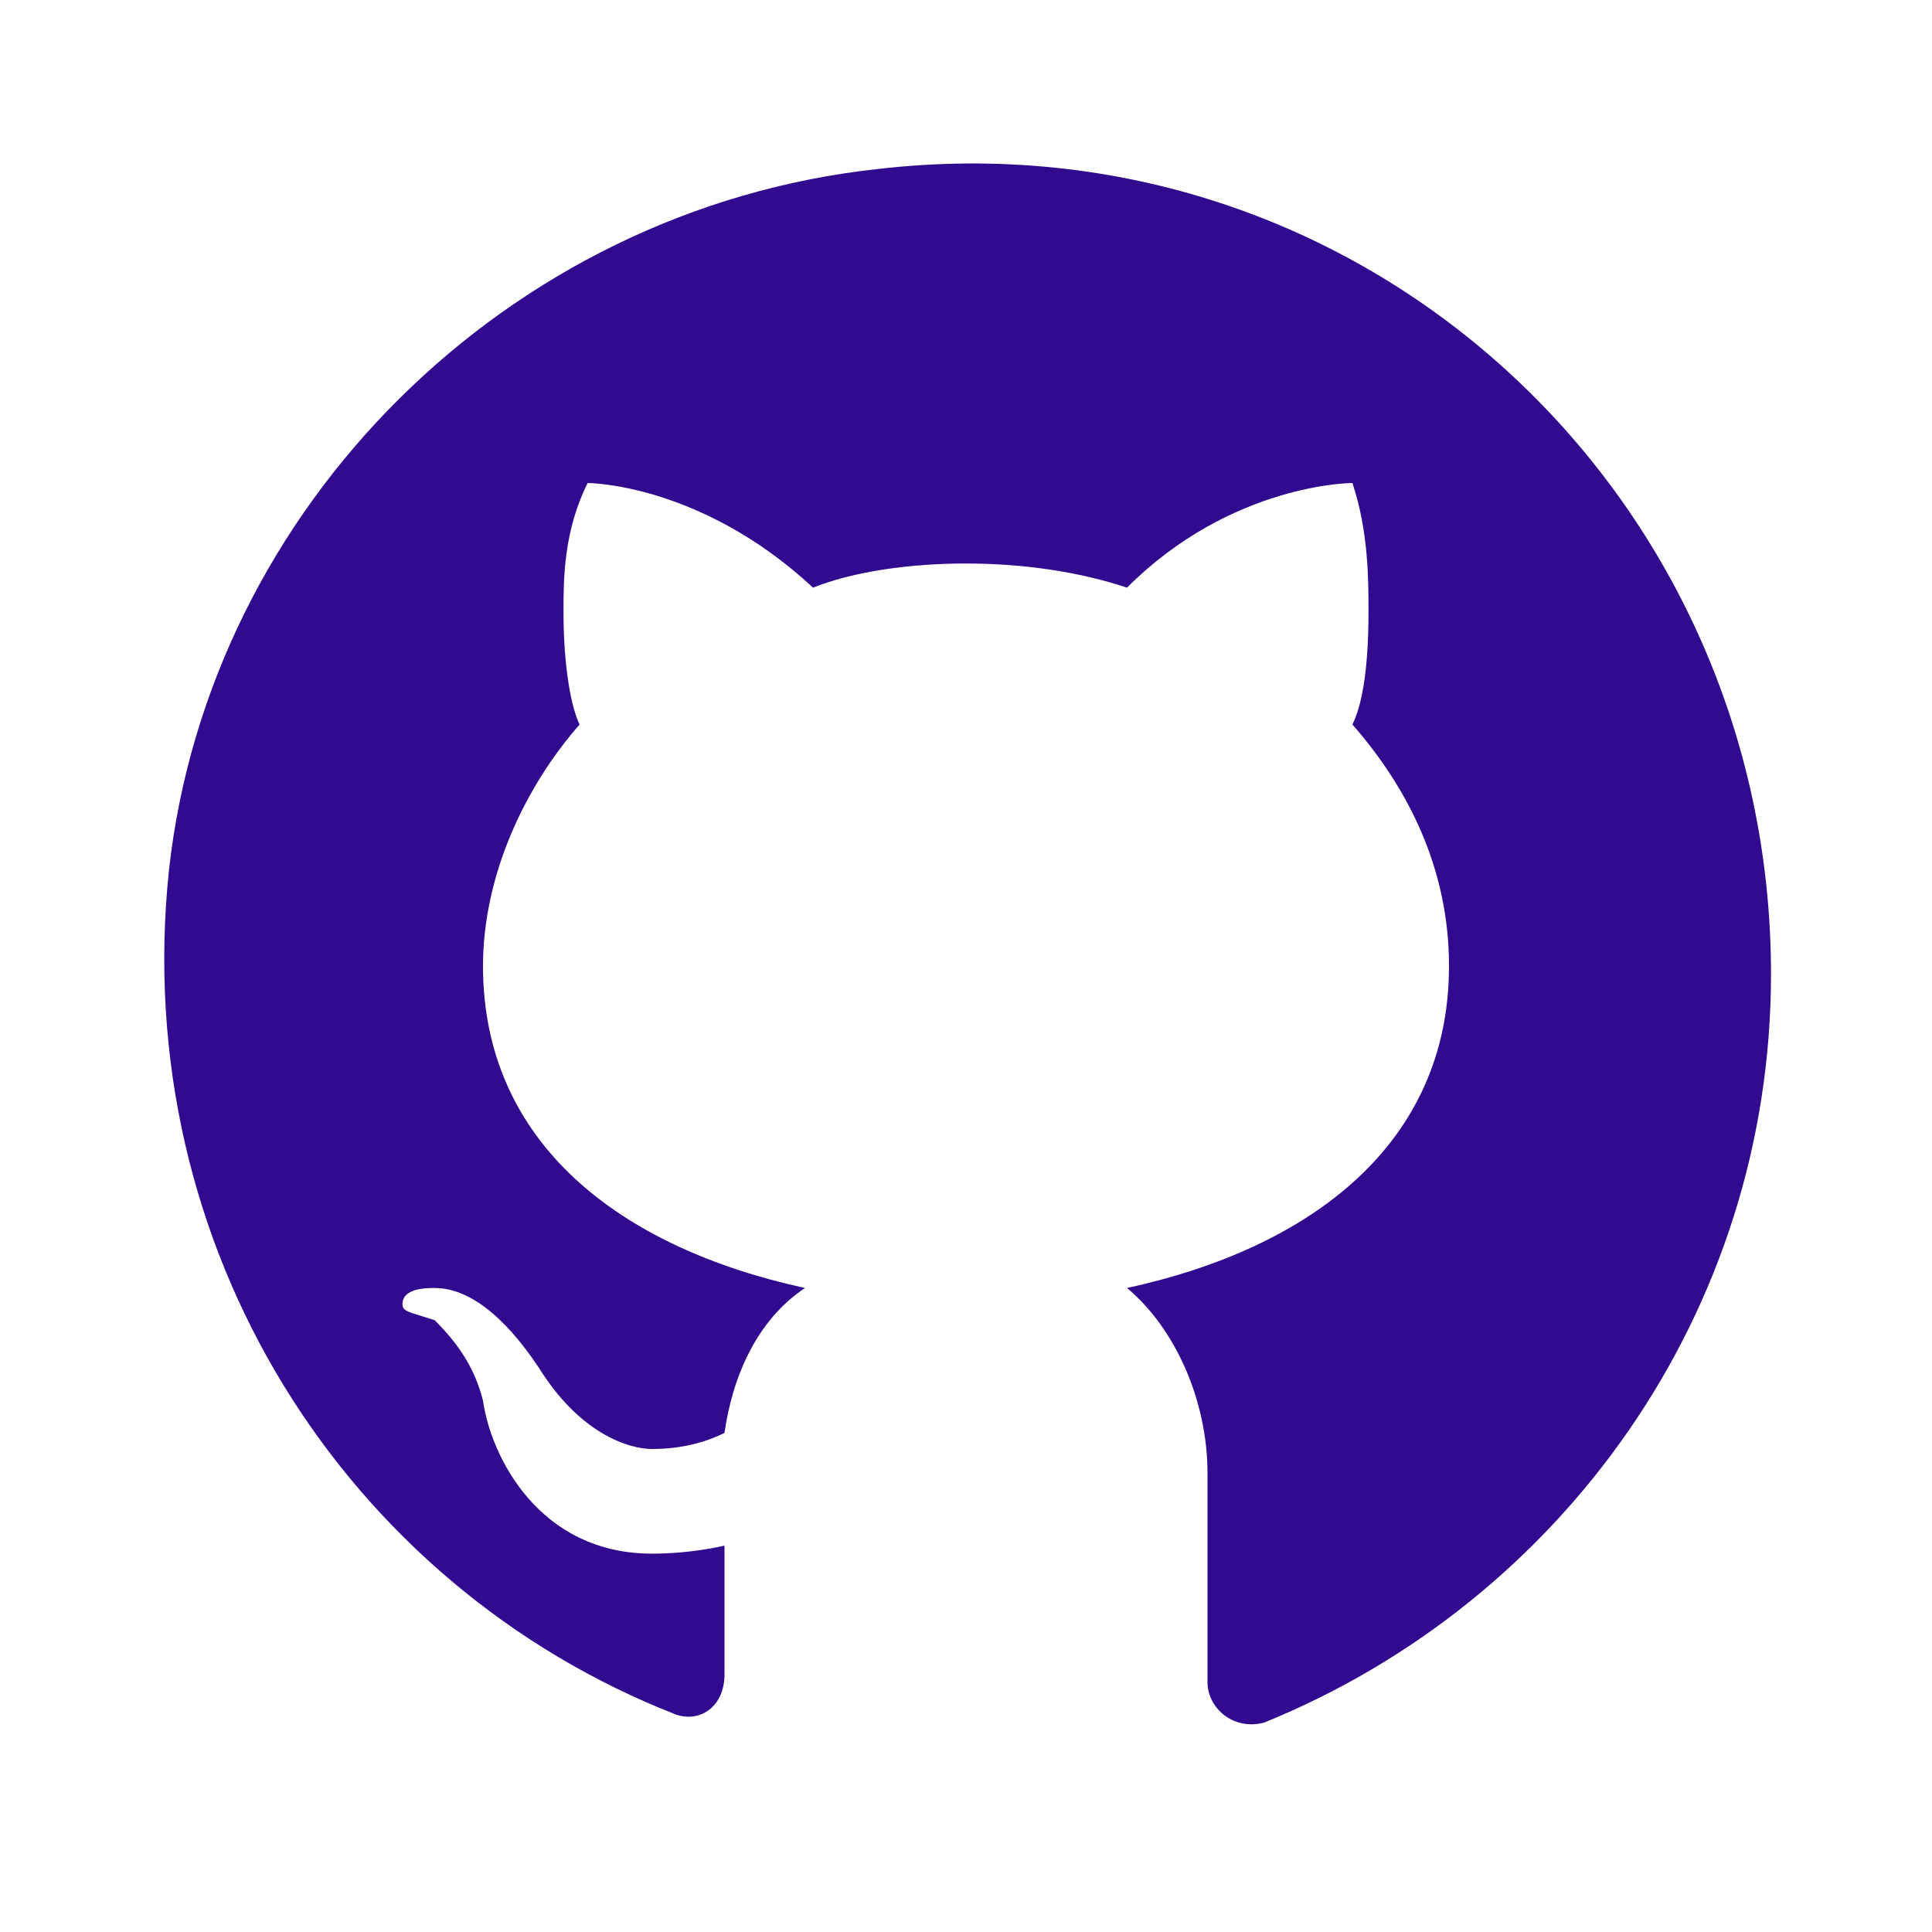
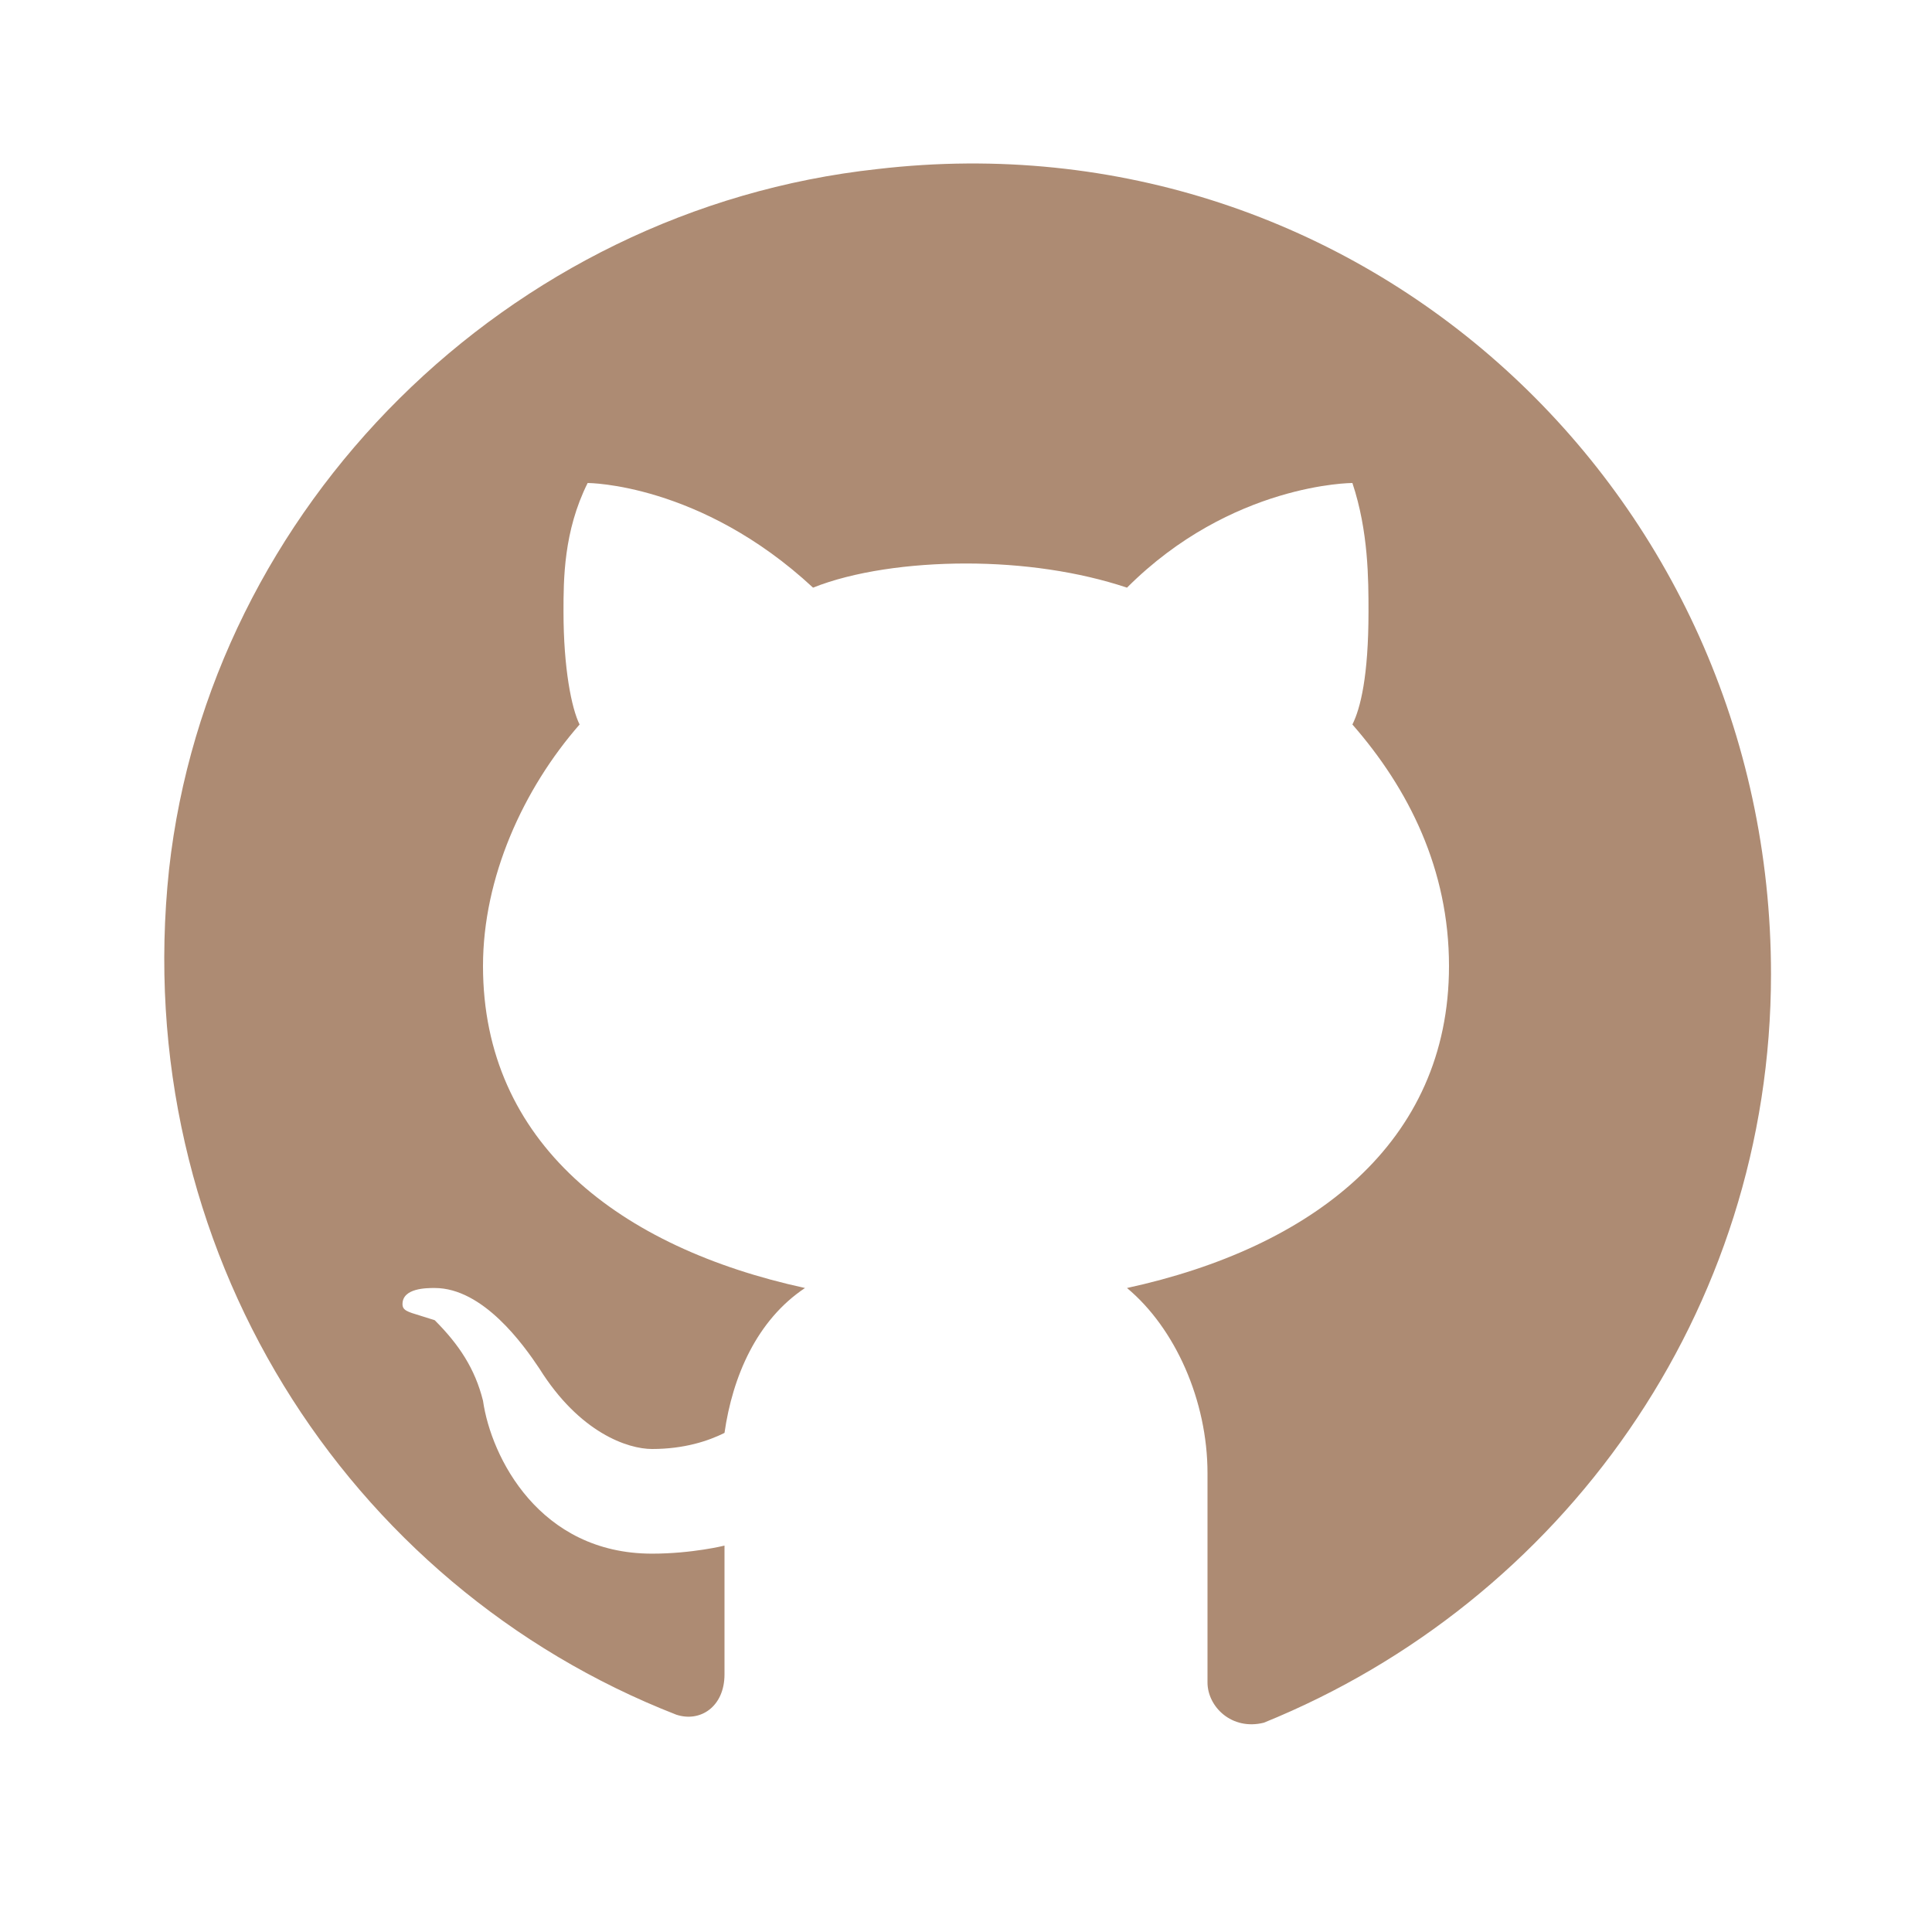
<svg xmlns="http://www.w3.org/2000/svg" width="24" height="24" viewBox="0 0 24 24" fill="none">
-   <path fill-rule="evenodd" clip-rule="evenodd" d="M2.1 10.8C2.6 6.3 6.3 2.6 10.9 2.1C16.9 1.4 22 6.1 22 12.1C22 16.3 19.4 19.9 15.7 21.4C15.3 21.5 15 21.2 15 20.9V18.3C15 17.4 14.6 16.5 14 16C16.3 15.5 18 14.2 18 12C18 10.8 17.5 9.8 16.8 9C16.9 8.8 17 8.4 17 7.6C17 7.2 17 6.6 16.8 6C16.8 6 15.3 6 14 7.3C13.4 7.1 12.7 7 12 7C11.3 7 10.6 7.1 10.1 7.3C8.7 6 7.3 6 7.3 6C7 6.6 7 7.2 7 7.6C7 8.3 7.1 8.8 7.2 9C6.5 9.8 6 10.9 6 12C6 14.2 7.7 15.5 10 16C9.4 16.4 9.1 17.1 9 17.8C8.8 17.9 8.5 18 8.1 18C7.8 18 7.2 17.8 6.7 17C6.5 16.7 6 16 5.4 16C5.3 16 5 16 5 16.2C5 16.277 5.059 16.295 5.222 16.344C5.271 16.359 5.33 16.377 5.4 16.4C5.7 16.7 5.9 17 6 17.4C6.1 18.1 6.7 19.3 8.1 19.3C8.6 19.3 9 19.2 9 19.2V20.8C9 21.2 8.7 21.4 8.4 21.3C4.3 19.7 1.6 15.5 2.1 10.8Z" fill="#310A90" />
+   <path fill-rule="evenodd" clip-rule="evenodd" d="M2.1 10.8C2.6 6.3 6.3 2.6 10.9 2.1C16.9 1.4 22 6.1 22 12.1C22 16.3 19.4 19.9 15.7 21.4C15.3 21.5 15 21.2 15 20.9V18.3C15 17.4 14.6 16.5 14 16C16.3 15.5 18 14.2 18 12C18 10.8 17.5 9.8 16.8 9C16.9 8.8 17 8.4 17 7.6C17 7.2 17 6.6 16.8 6C16.8 6 15.3 6 14 7.3C13.4 7.1 12.7 7 12 7C11.3 7 10.6 7.1 10.1 7.3C8.7 6 7.3 6 7.3 6C7 6.6 7 7.2 7 7.6C7 8.3 7.1 8.8 7.2 9C6.5 9.8 6 10.9 6 12C6 14.2 7.7 15.5 10 16C9.4 16.4 9.1 17.1 9 17.8C8.8 17.9 8.5 18 8.1 18C7.8 18 7.2 17.8 6.7 17C6.5 16.7 6 16 5.4 16C5.3 16 5 16 5 16.2C5 16.277 5.059 16.295 5.222 16.344C5.271 16.359 5.33 16.377 5.4 16.4C5.7 16.7 5.9 17 6 17.4C6.1 18.1 6.7 19.3 8.1 19.3C8.6 19.3 9 19.2 9 19.2V20.8C9 21.2 8.7 21.4 8.4 21.3C4.3 19.7 1.6 15.5 2.1 10.8Z" fill="#AD8B73" />
</svg>
